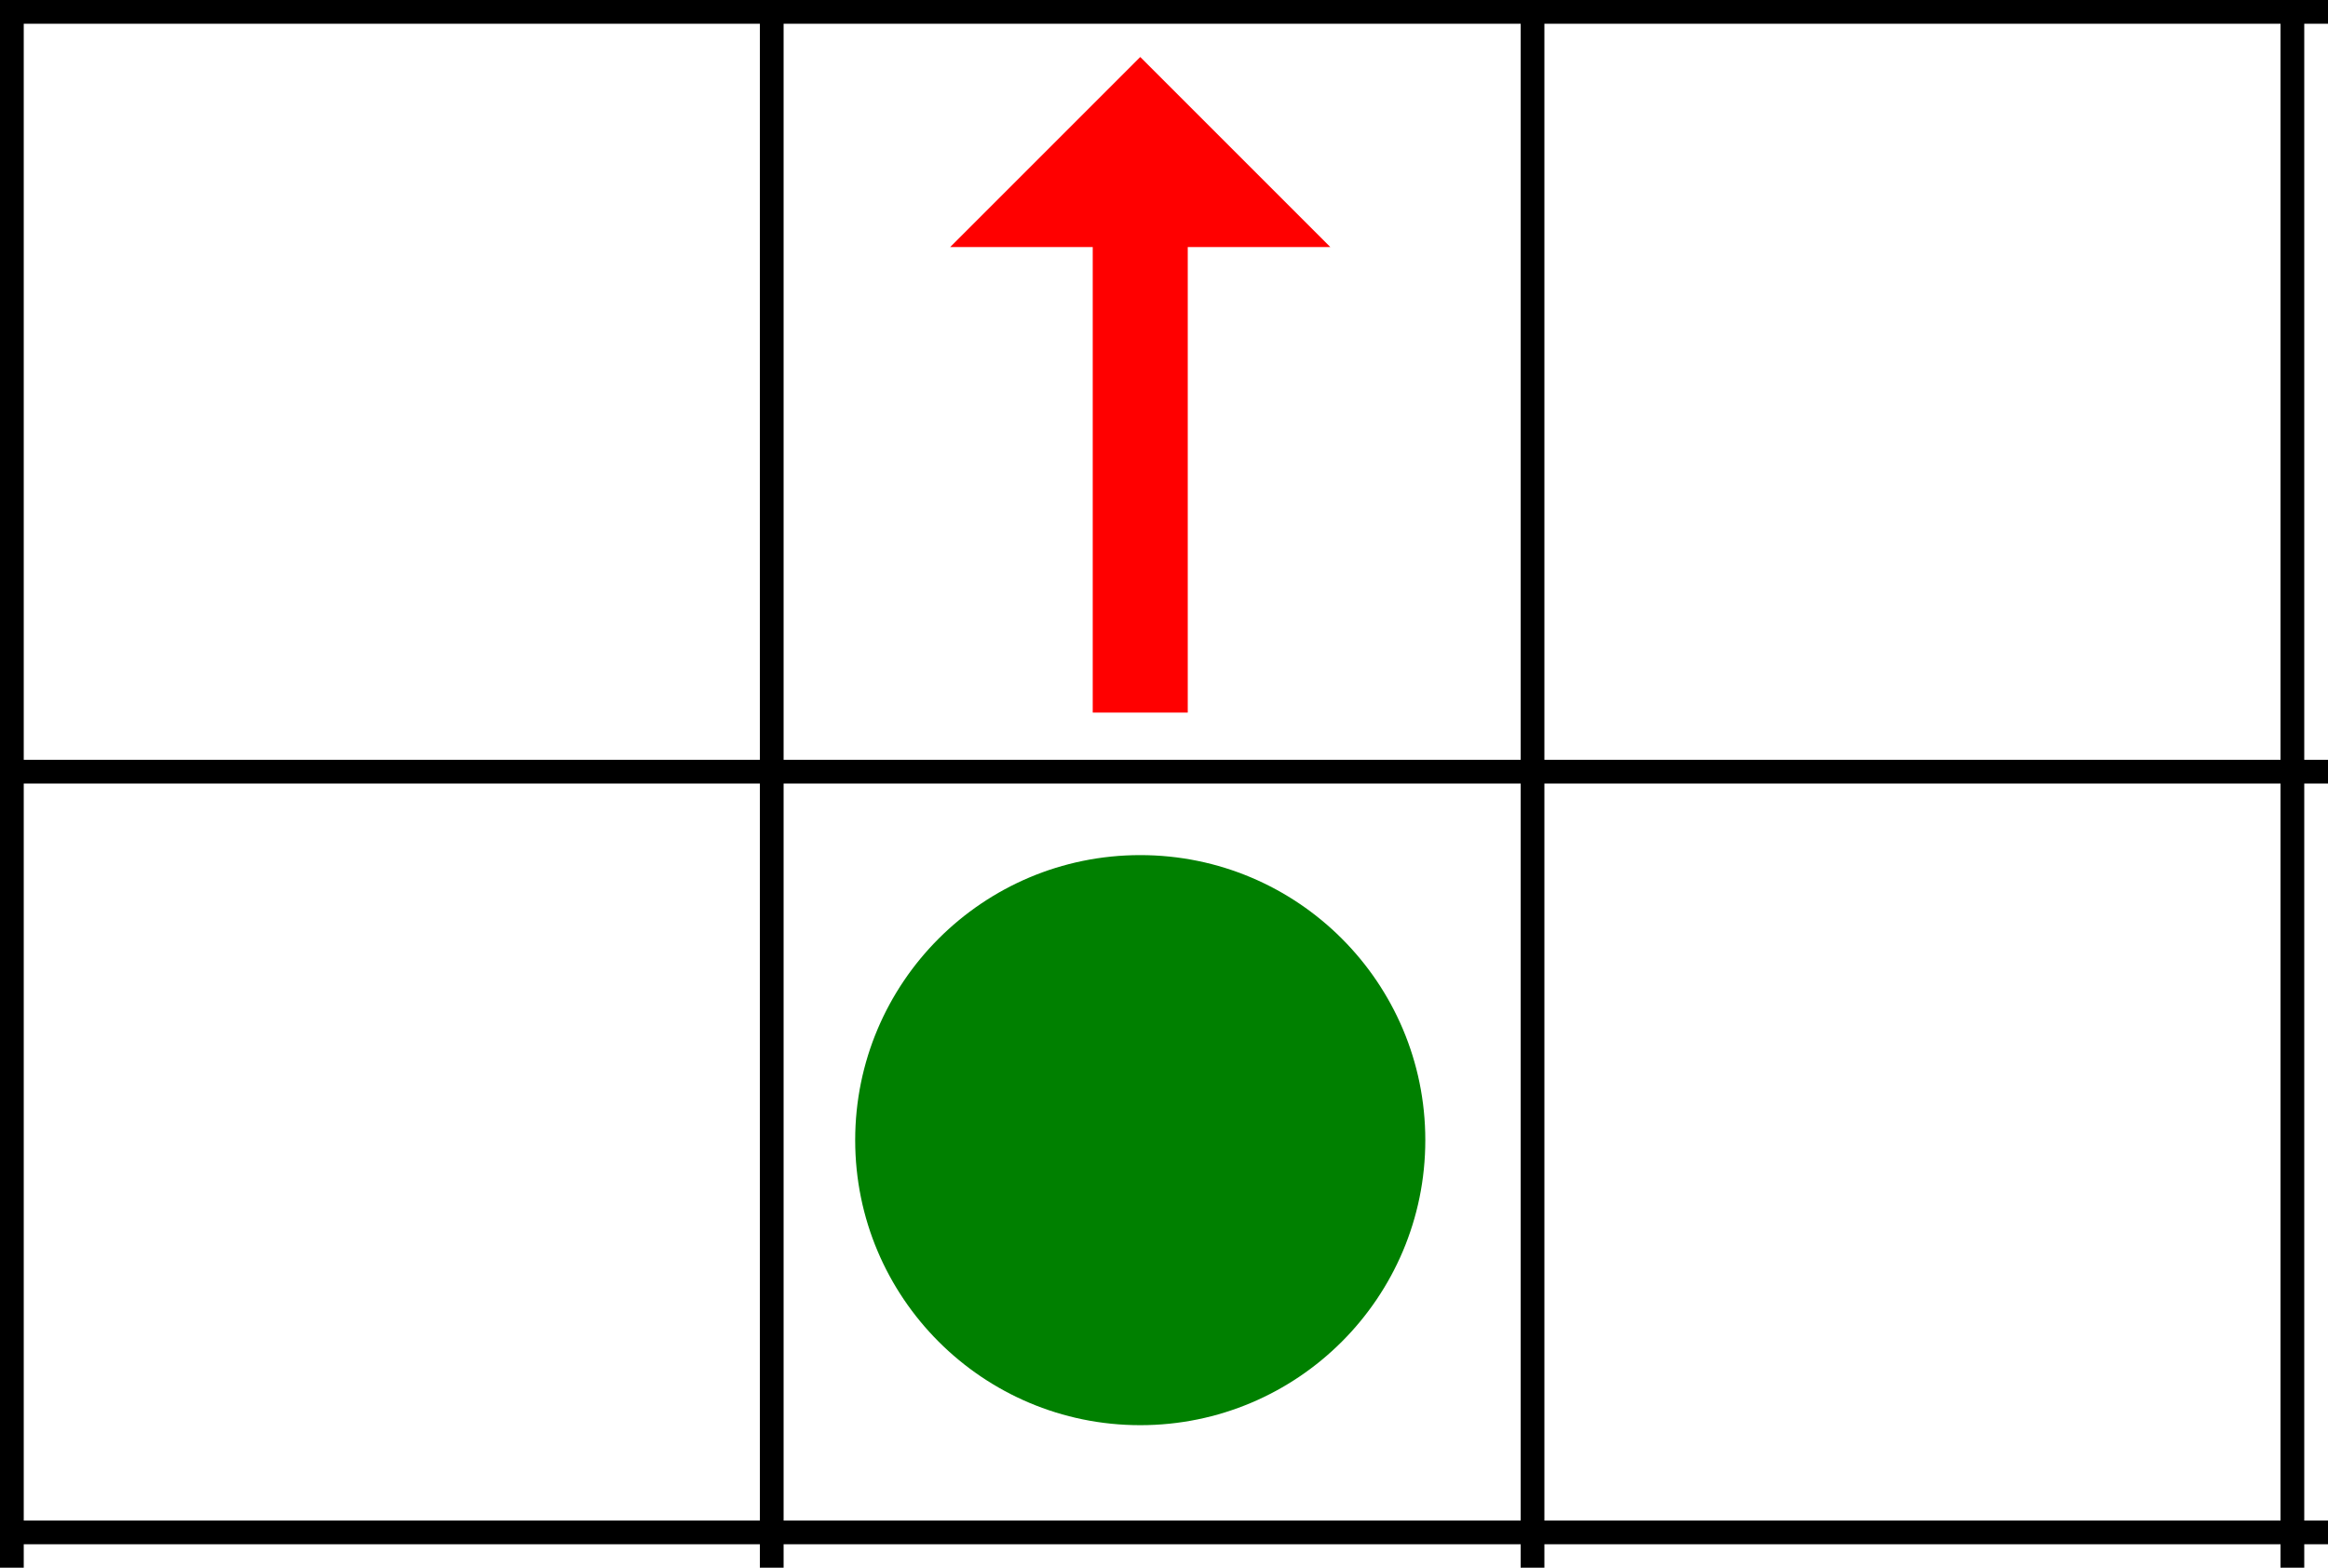
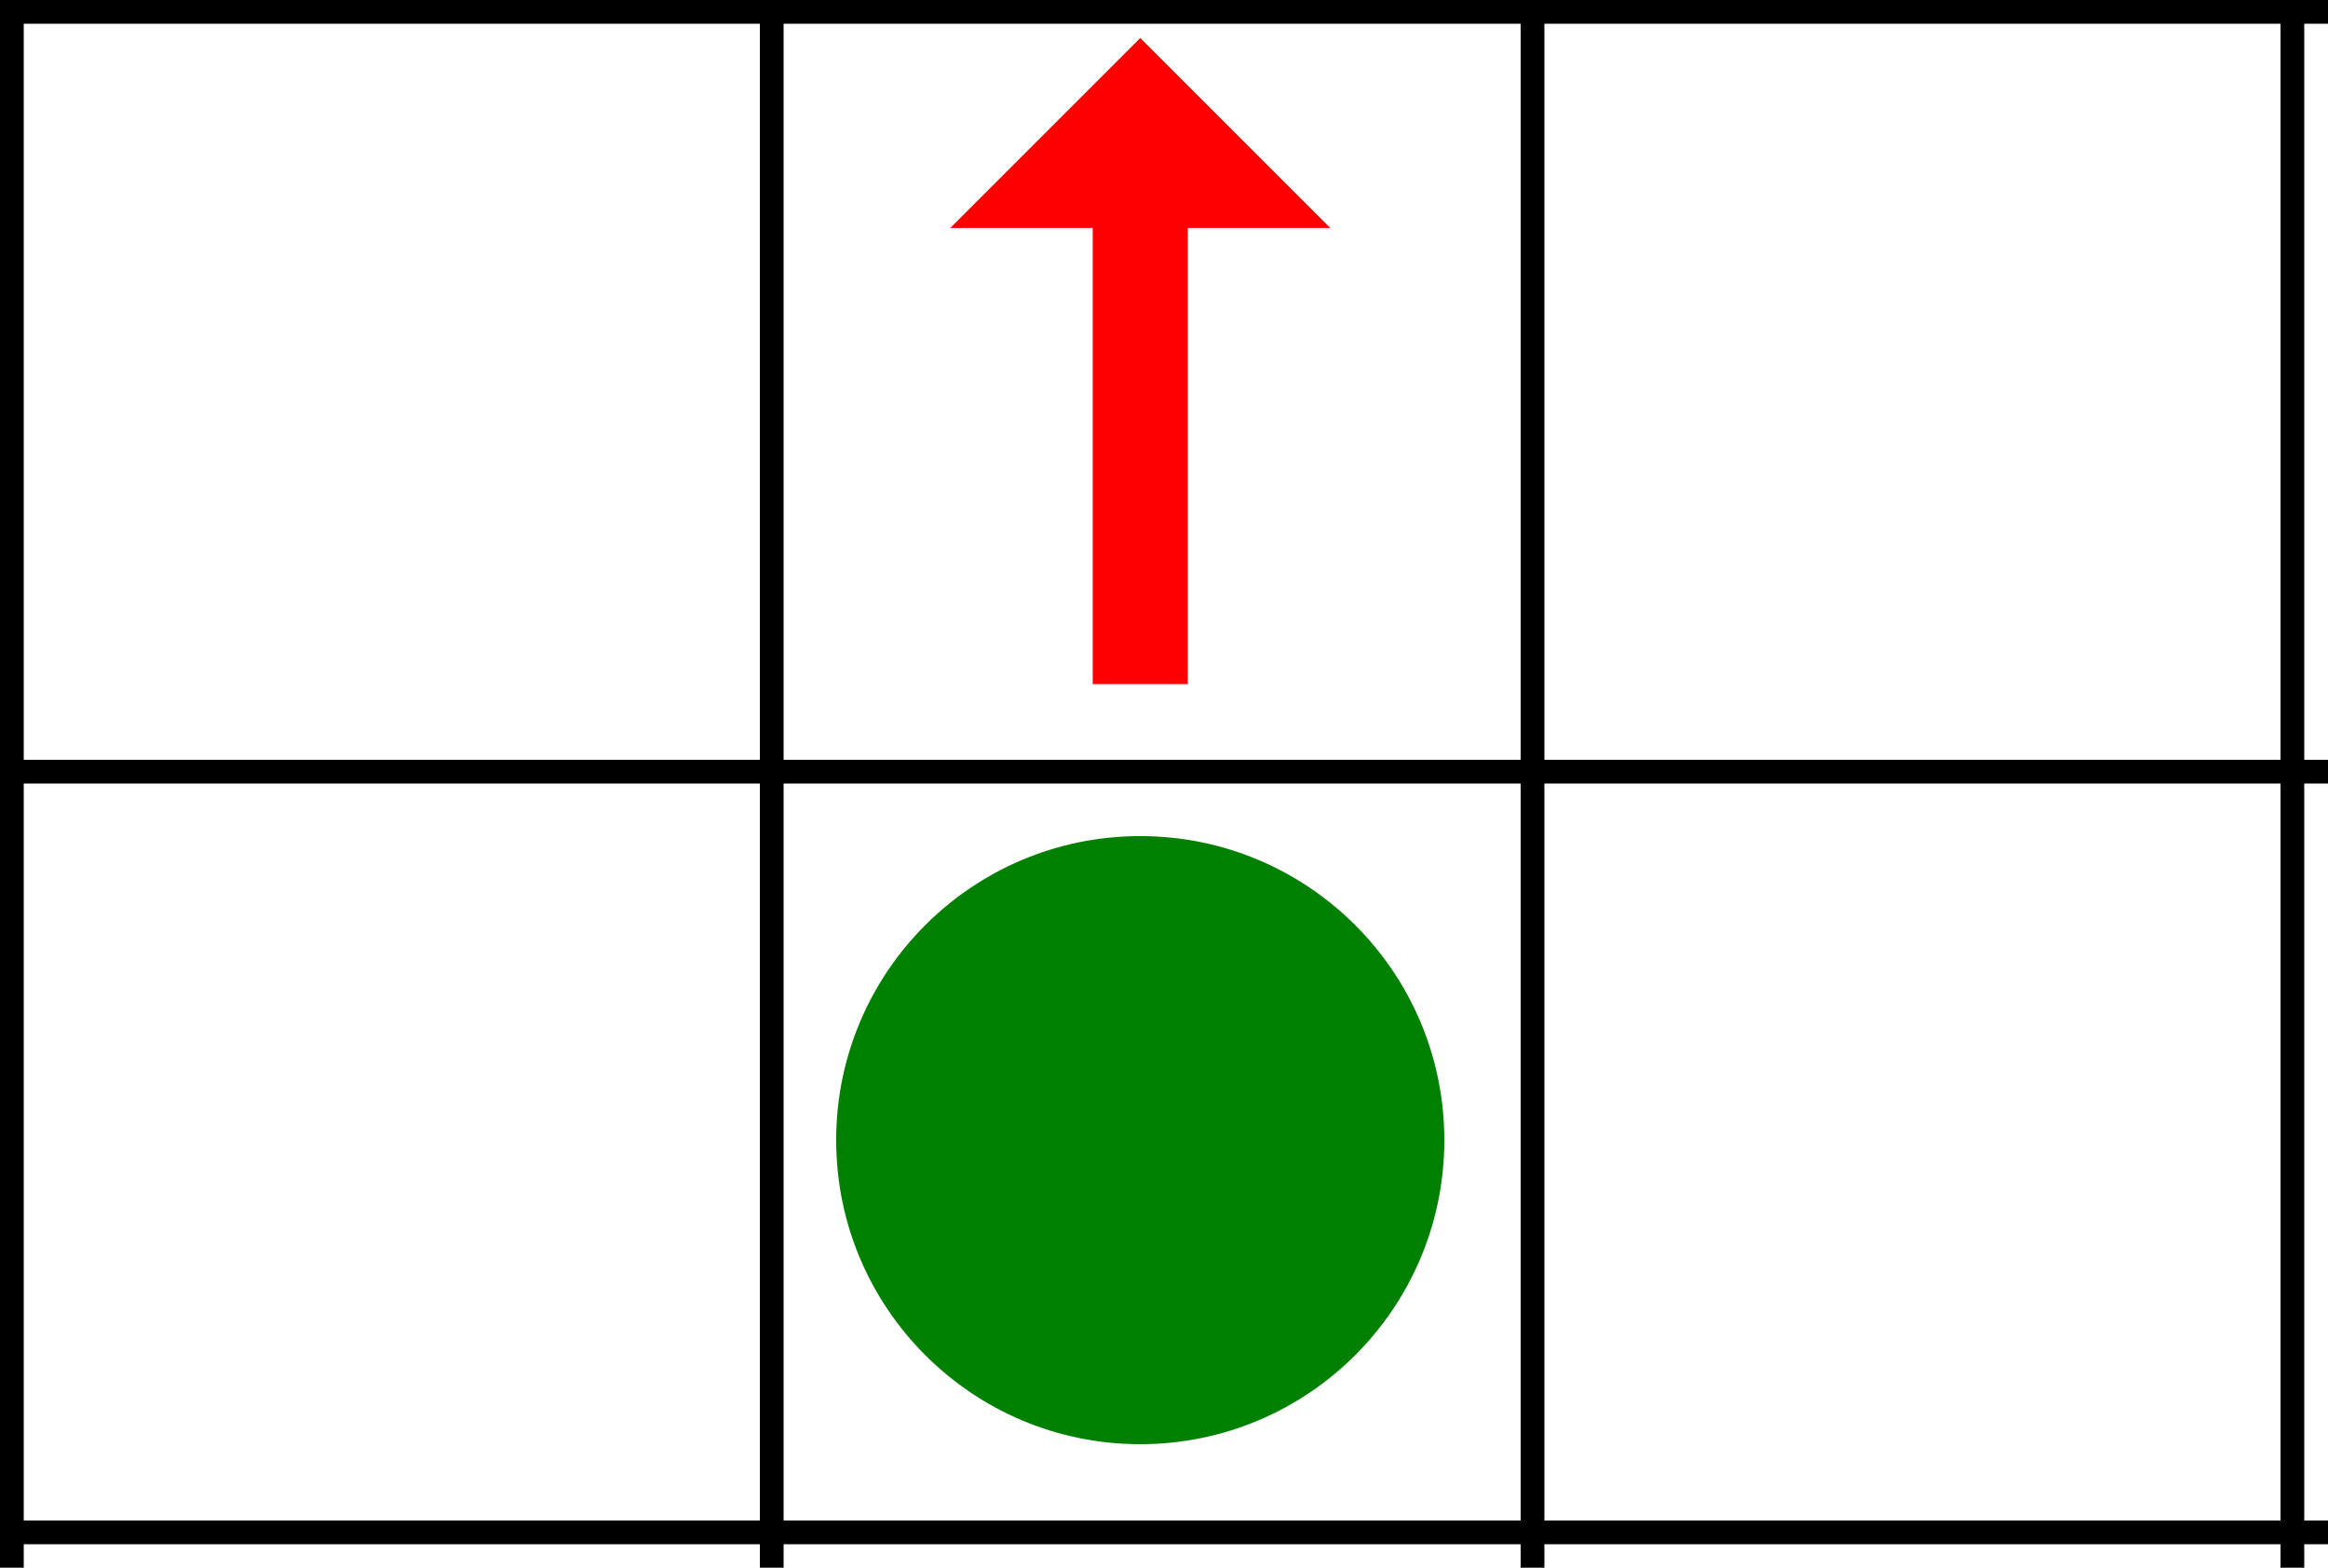
<svg xmlns="http://www.w3.org/2000/svg" width="49" height="33">
  <defs>
    <pattern id="grid" patternUnits="userSpaceOnUse" width="16" height="16">
      <path stroke="black" stroke-width="1" d="M 16 0 L 0 0 0 16" fill="none" />
    </pattern>
-     <marker id="head" orient="auto" markerWidth="3" markerHeight="4" refX="0.1" refY="2">
-       <path d="M0,0 V4 L2,2 Z" fill="red" />
+     <marker id="arrow-head" refX="0.1" refY="2" markerWidth="3" markerHeight="4" orient="auto">
+       <path d="M0,0 V4 L2,2 Z" fill="#ff0000" />
    </marker>
  </defs>
  <rect width="100%" height="100%" fill="url(#grid)" />
-   <path id="arrow-1-0" marker-end="url(#head)" stroke-width="2" fill="#ff0000" stroke="#ff0000" d="M 24 15 24 5" />
-   <circle cx="24" cy="24" r="6" fill="green" />
+   <path stroke="#ff0000" stroke-width="2" id="arrow-1-0" d="M 24.0,14.4 24.0,4.6" marker-end="url(#arrow-head)" fill="#ff0000" />
+   <circle cx="24.0" cy="24.0" r="6.4" fill="green" />
</svg>
